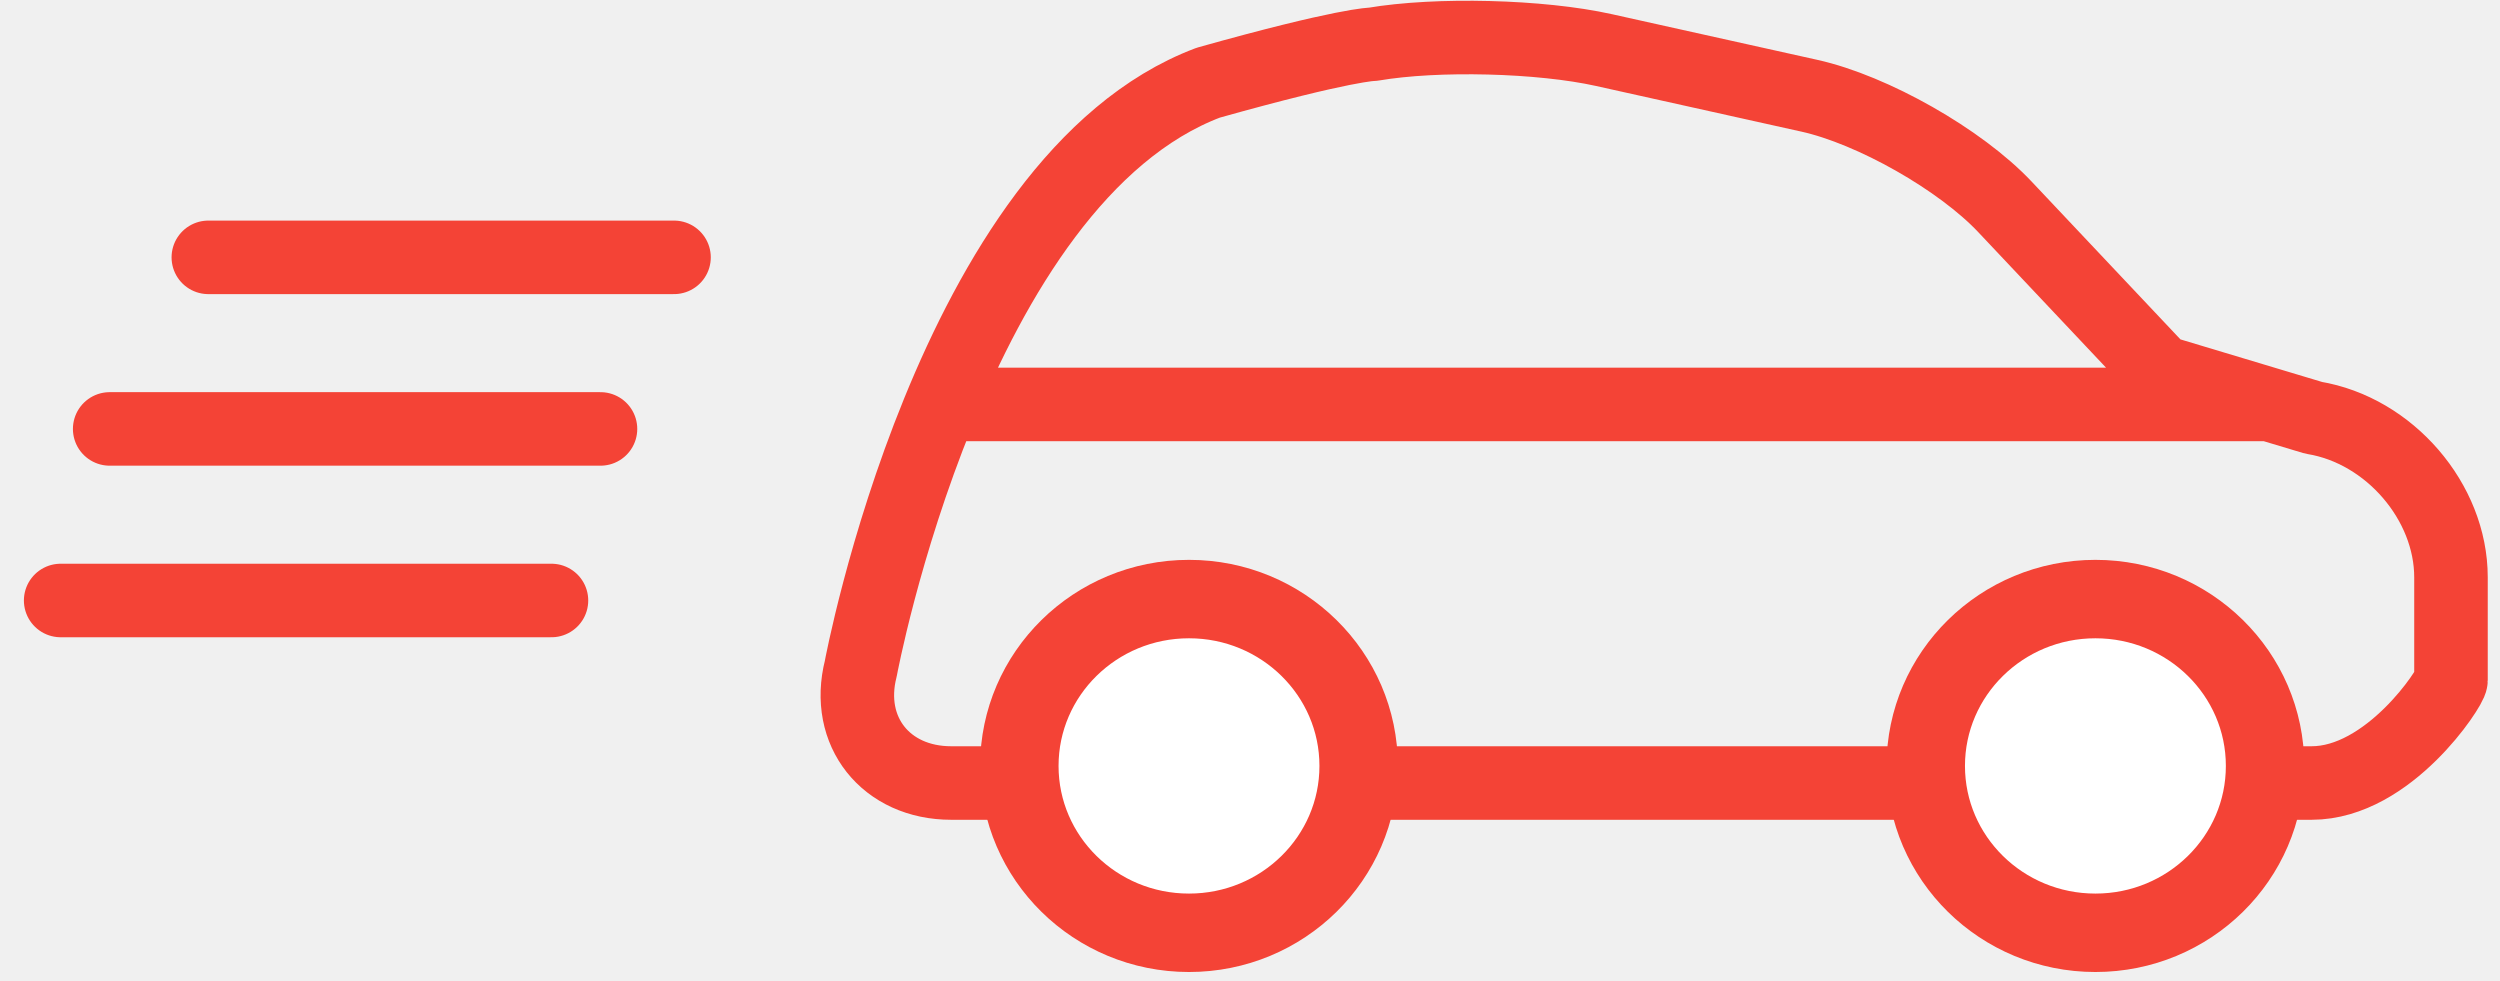
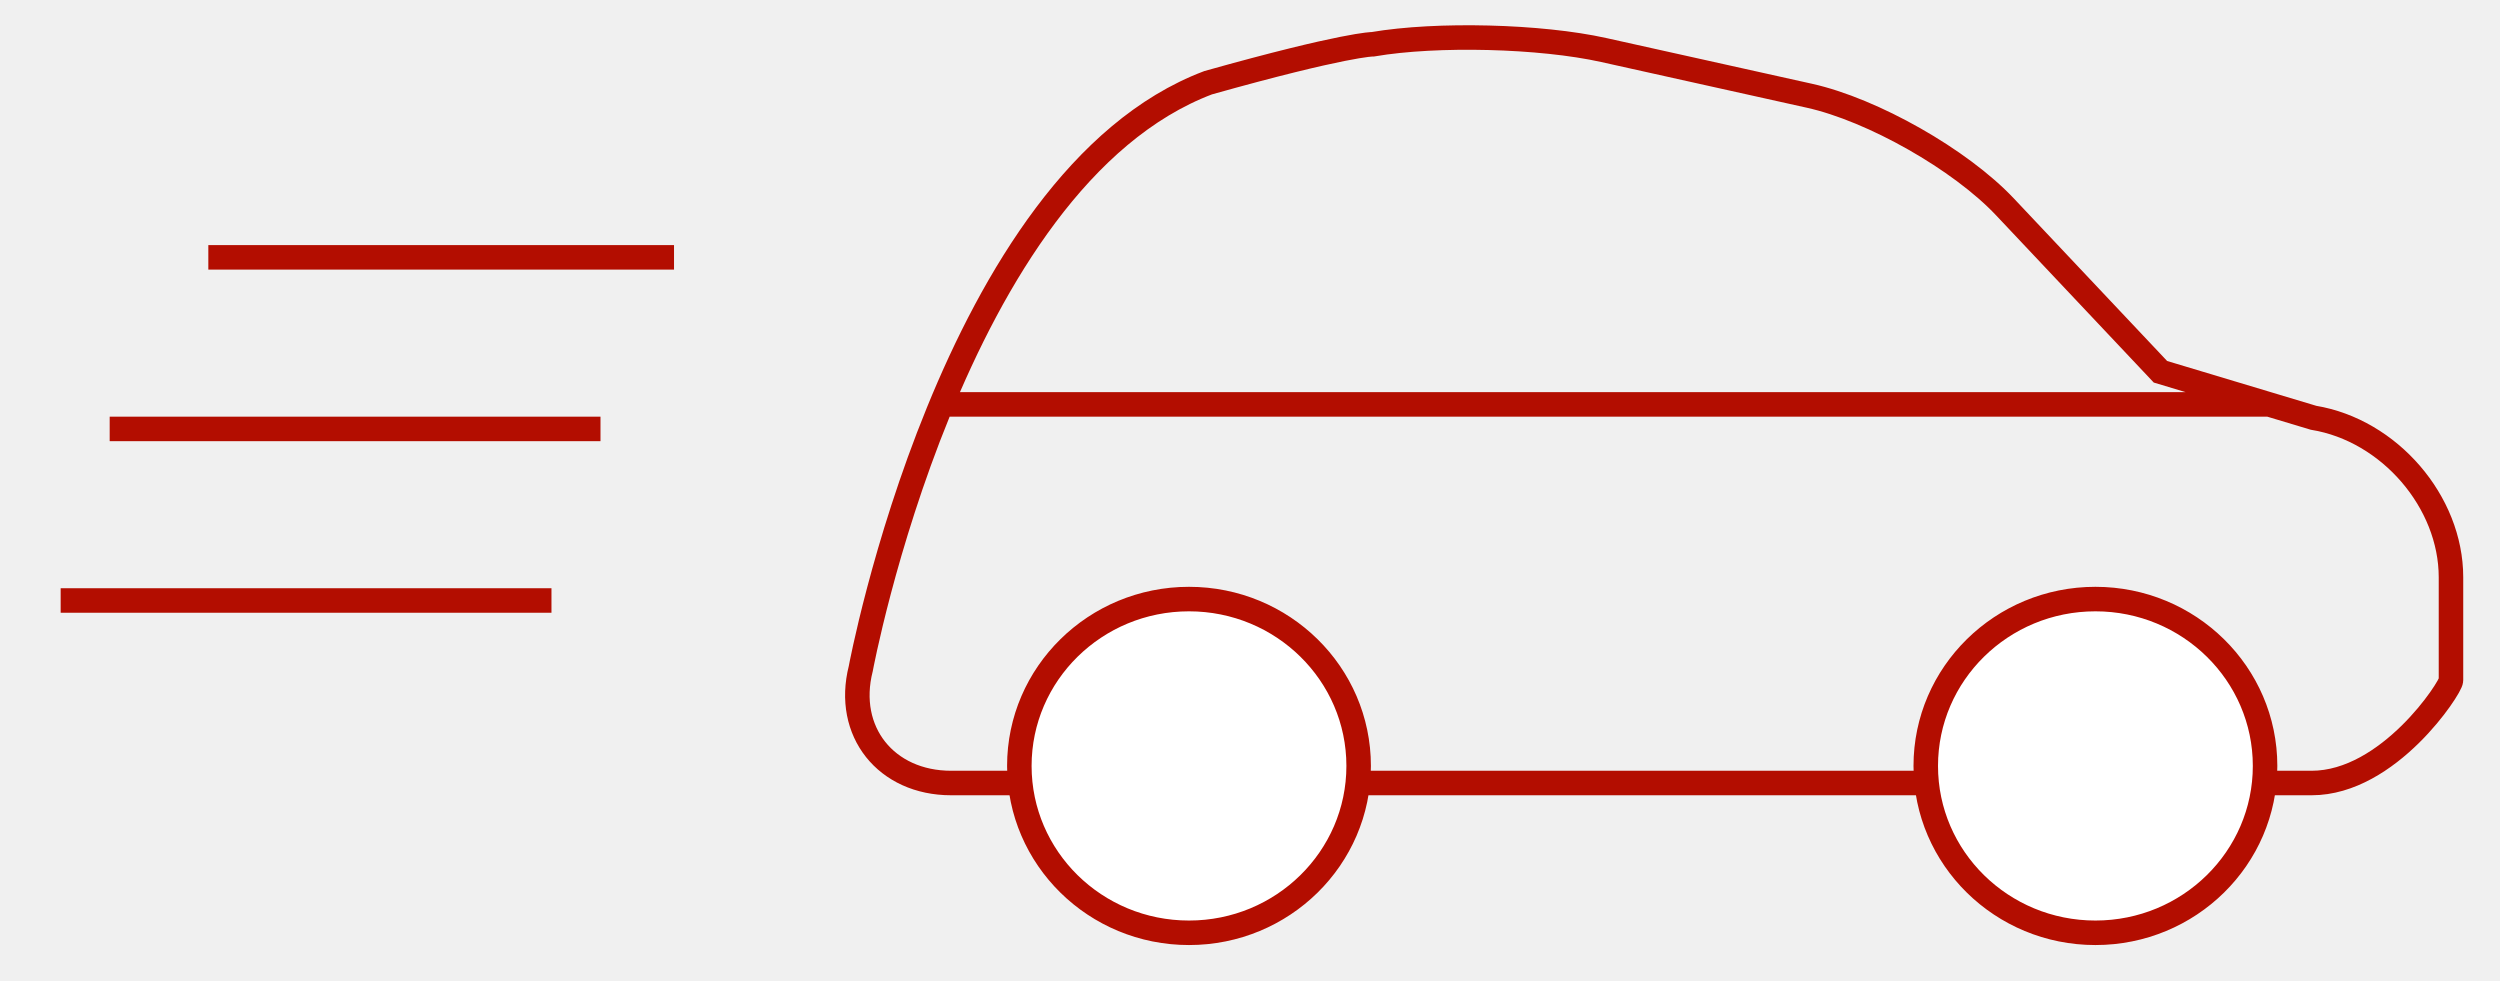
- <svg xmlns="http://www.w3.org/2000/svg" class="car" width="102" height="40">
-   <g transform="translate(2 1)" stroke="#F44336" fill="none" fill-rule="evenodd" stroke-linecap="round" stroke-linejoin="round">
-     <path class="car__body" d="M47.293 2.375C52.927.792 54.017.805 54.017.805c2.613-.445 6.838-.337 9.42.237l8.381 1.863c2.59.576 6.164 2.606 7.98 4.531l6.348 6.732 6.245 1.877c3.098.508 5.609 3.431 5.609 6.507v4.206c0 .29-2.536 4.189-5.687 4.189H36.808c-2.655 0-4.34-2.1-3.688-4.67 0 0 3.71-19.944 14.173-23.902zM36.5 15.5h54.01" stroke-width="3" />
-     <ellipse class="car__wheel--left" stroke-width="3.2" fill="#fff" cx="83.493" cy="30.25" rx="6.922" ry="6.808" />
-     <ellipse class="car__wheel--right" stroke-width="3.2" fill="#fff" cx="46.511" cy="30.25" rx="6.922" ry="6.808" />
-     <path class="car__line car__line--top" d="M22.5 16.5H2.475" stroke-width="3" />
-     <path class="car__line car__line--middle" d="M20.5 23.5H.475" stroke-width="3" />
-     <path class="car__line car__line--bottom" d="M25.5 9.5h-19" stroke-width="3" />
+ <svg xmlns="http://www.w3.org/2000/svg" className="car" width="102" height="40">
+   <g transform="translate(2 1)" stroke="#b30d00" fill="none" fill-rule="evenodd" strokeLinecap="round" strokeLinejoin="round">
+     <path className="car__body" d="M47.293 2.375C52.927.792 54.017.805 54.017.805c2.613-.445 6.838-.337 9.42.237l8.381 1.863c2.59.576 6.164 2.606 7.98 4.531l6.348 6.732 6.245 1.877c3.098.508 5.609 3.431 5.609 6.507v4.206c0 .29-2.536 4.189-5.687 4.189H36.808c-2.655 0-4.34-2.1-3.688-4.67 0 0 3.71-19.944 14.173-23.902zM36.5 15.5h54.01" strokeWidth="3" />
+     <ellipse className="car__wheel--left" strokeWidth="3.2" fill="#fff" cx="83.493" cy="30.25" rx="6.922" ry="6.808" />
+     <ellipse className="car__wheel--right" strokeWidth="3.2" fill="#fff" cx="46.511" cy="30.25" rx="6.922" ry="6.808" />
+     <path className="car__line car__line--top" d="M22.5 16.5H2.475" strokeWidth="3" />
+     <path className="car__line car__line--middle" d="M20.5 23.5H.475" strokeWidth="3" />
+     <path className="car__line car__line--bottom" d="M25.5 9.5h-19" strokeWidth="3" />
  </g>
</svg>
